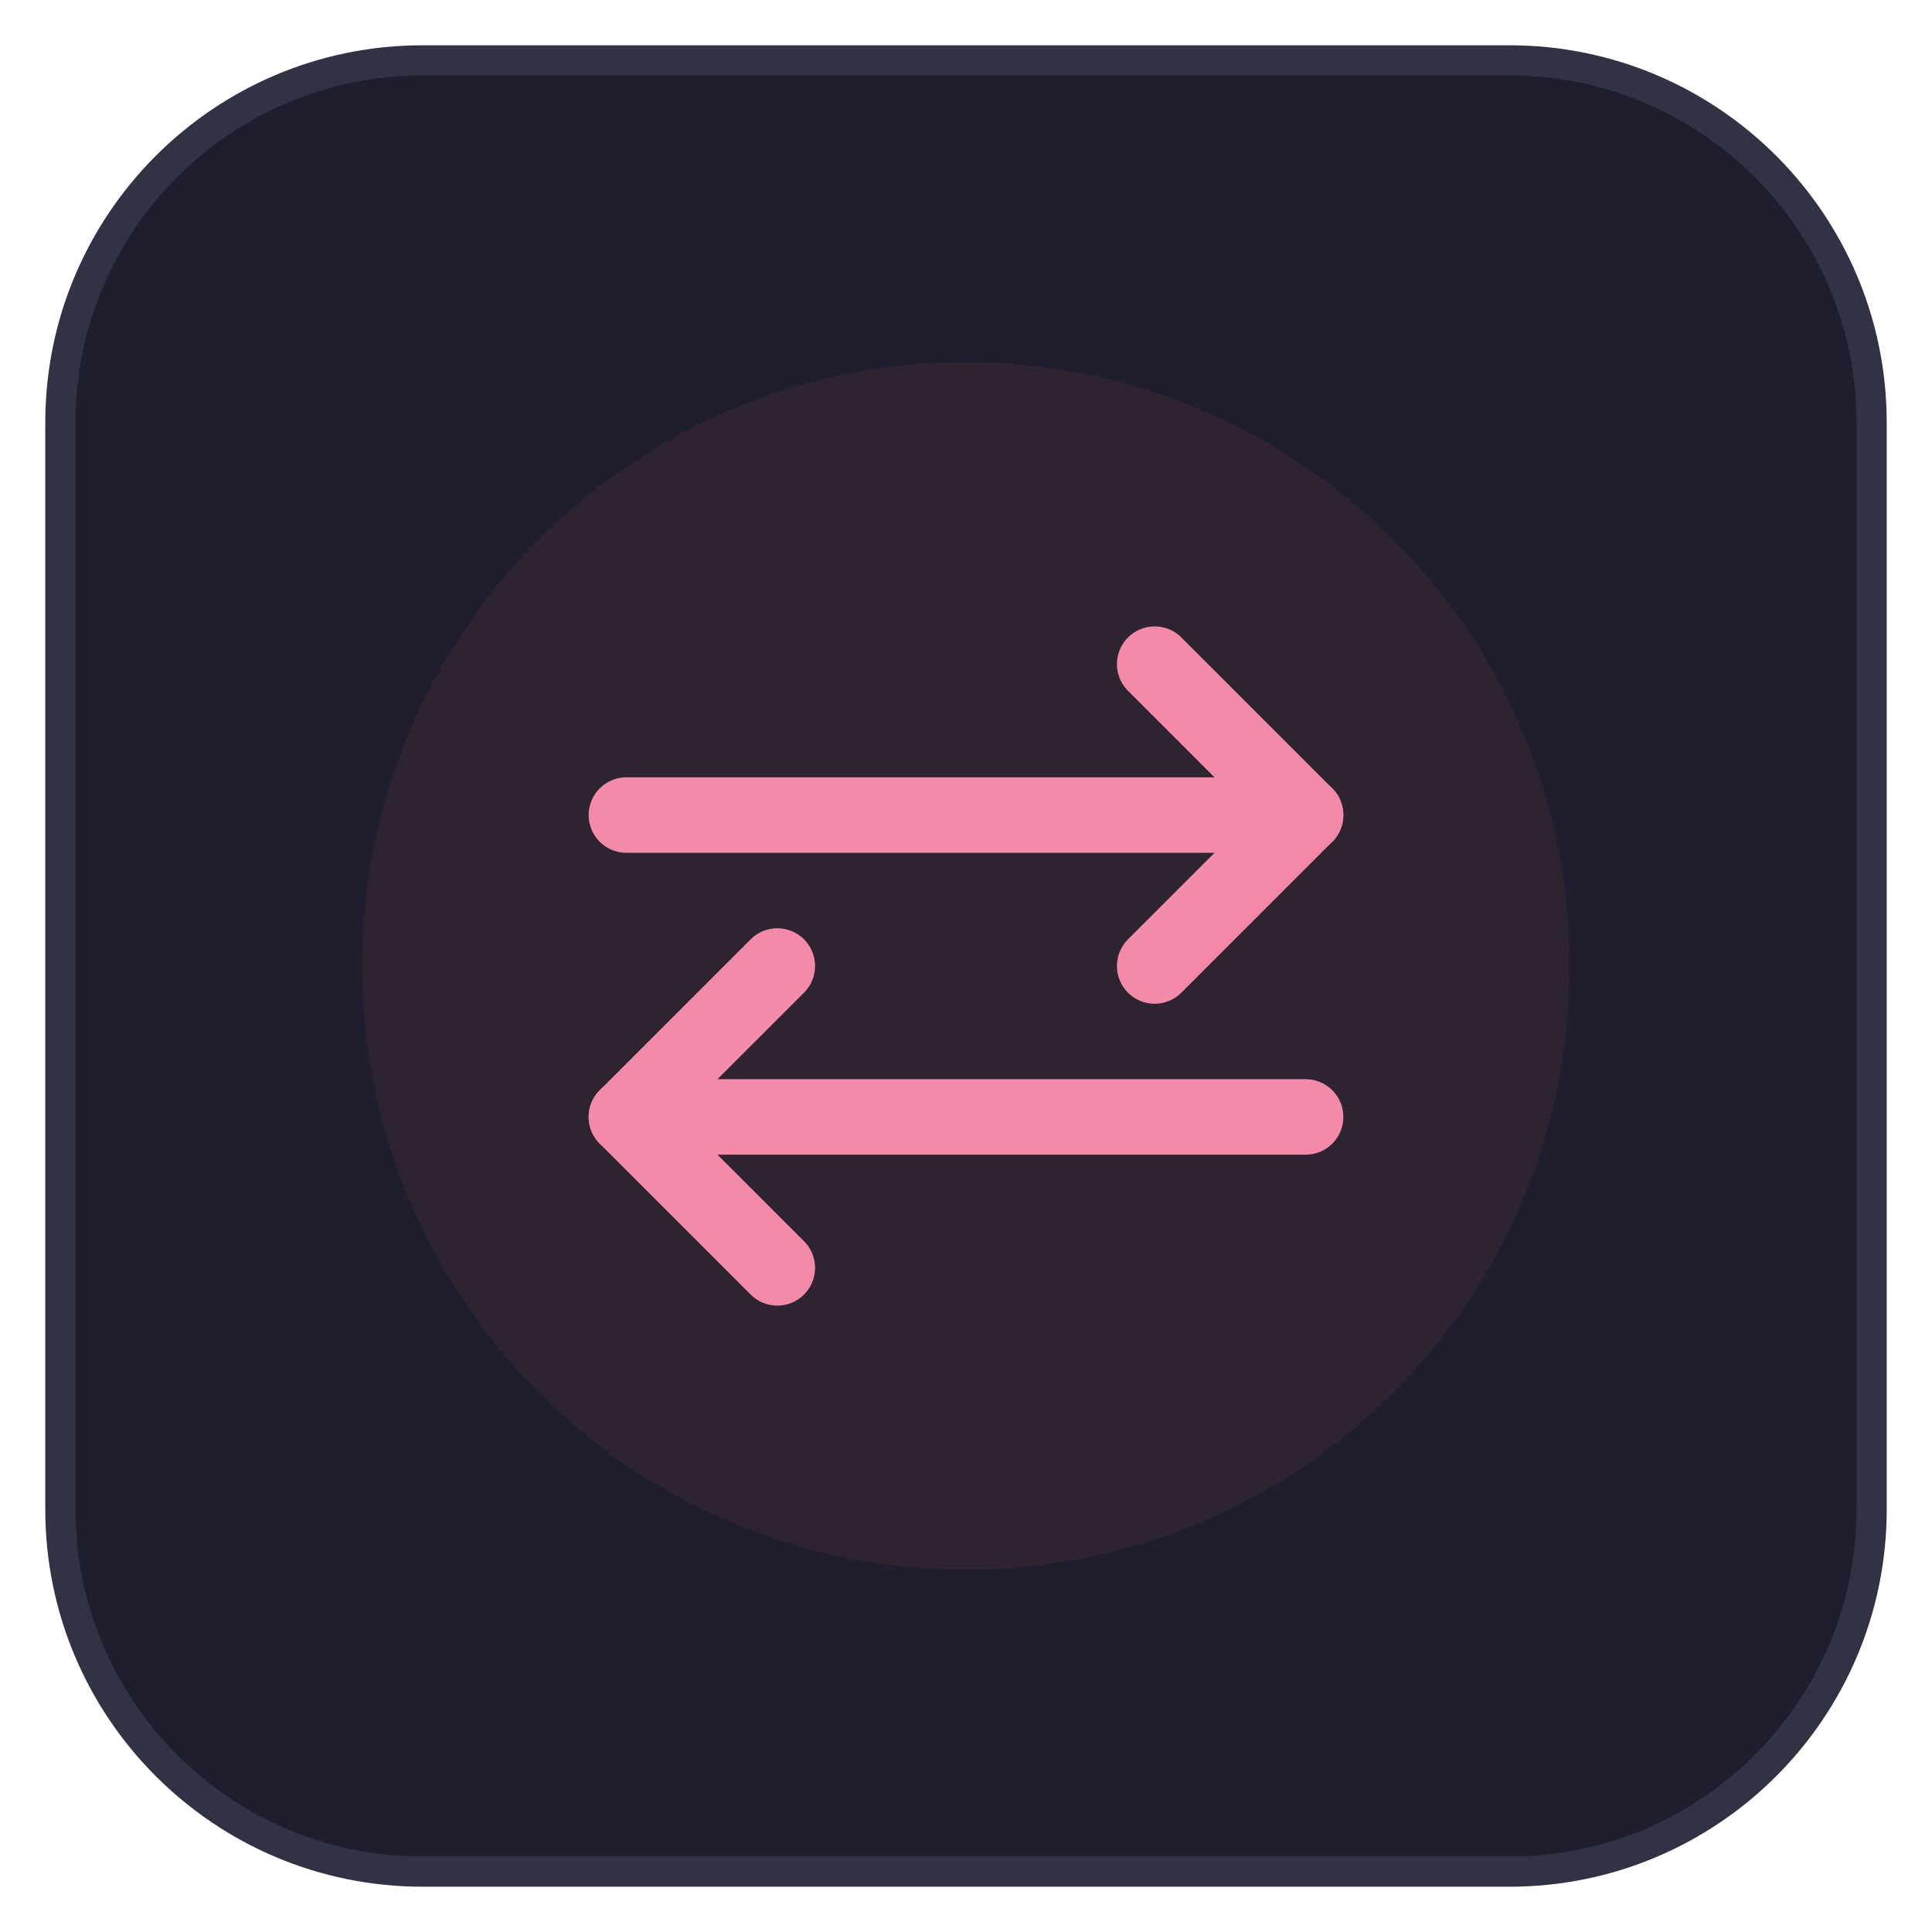
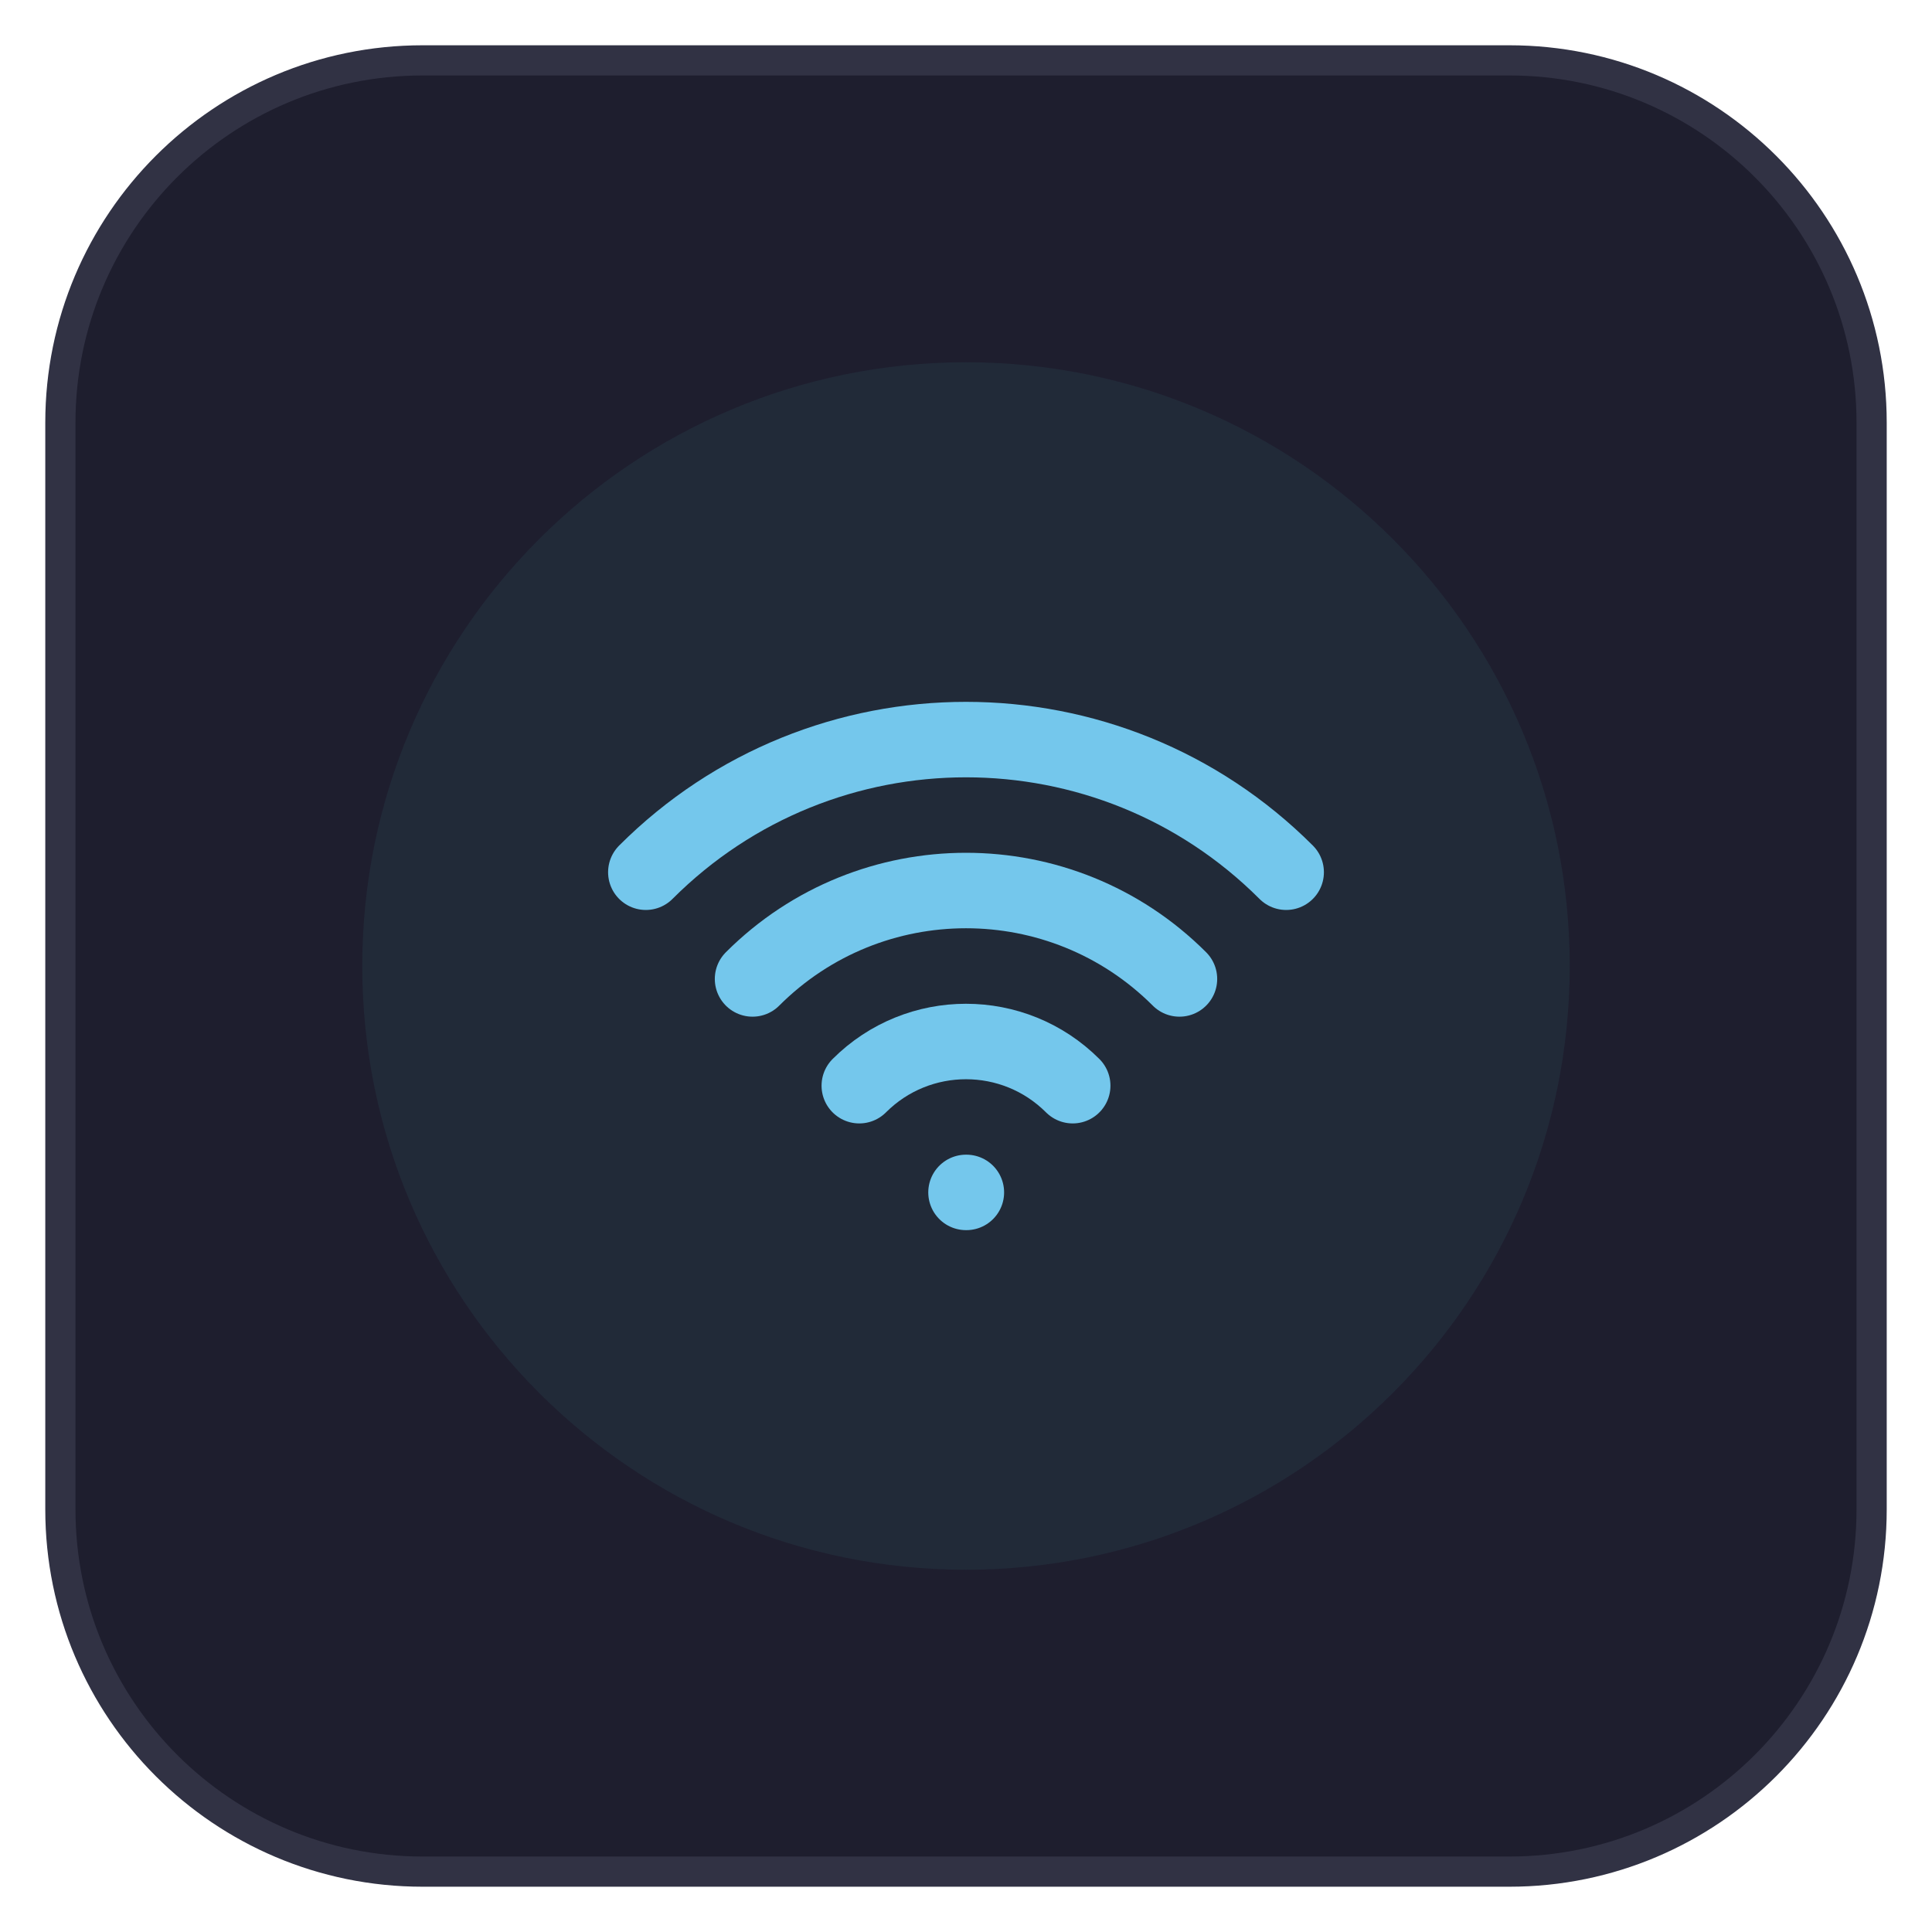
<svg xmlns="http://www.w3.org/2000/svg" viewBox="0 0 256 256" width="256" height="256">
  <rect x="8" y="8" width="240" height="240" rx="48" fill="#1e1e2e" stroke="#313244" stroke-width="4" />
  <circle cx="128" cy="128" r="80" fill="#181825" />
-   <circle cx="128" cy="128" r="80" fill="#f38ba8" opacity="0.1" />
-   <g transform="translate(68, 68) scale(5)" fill="none" stroke="#f38ba8" stroke-width="2" stroke-linecap="round" stroke-linejoin="round">
+   <circle cx="128" cy="128" r="80" fill="#74c7ec" opacity="0.1" />
+   <g transform="translate(68, 68) scale(5)" fill="none" stroke="#74c7ec" stroke-width="2" stroke-linecap="round" stroke-linejoin="round">
    <path stroke="none" d="M0 0h24v24H0z" fill="none" />
-     <path d="M17 4l4 4l-4 4" />
-     <path d="M3 8h18" />
-     <path d="M7 20l-4 -4l4 -4" />
-     <path d="M21 16h-18" />
+     <path d="M12 18l.01 0" />
+     <path d="M9.172 15.172a4 4 0 0 1 5.656 0" />
+     <path d="M6.343 12.343a8 8 0 0 1 11.314 0" />
+     <path d="M3.515 9.515c4.686 -4.687 12.284 -4.687 16.97 0" />
  </g>
</svg>
